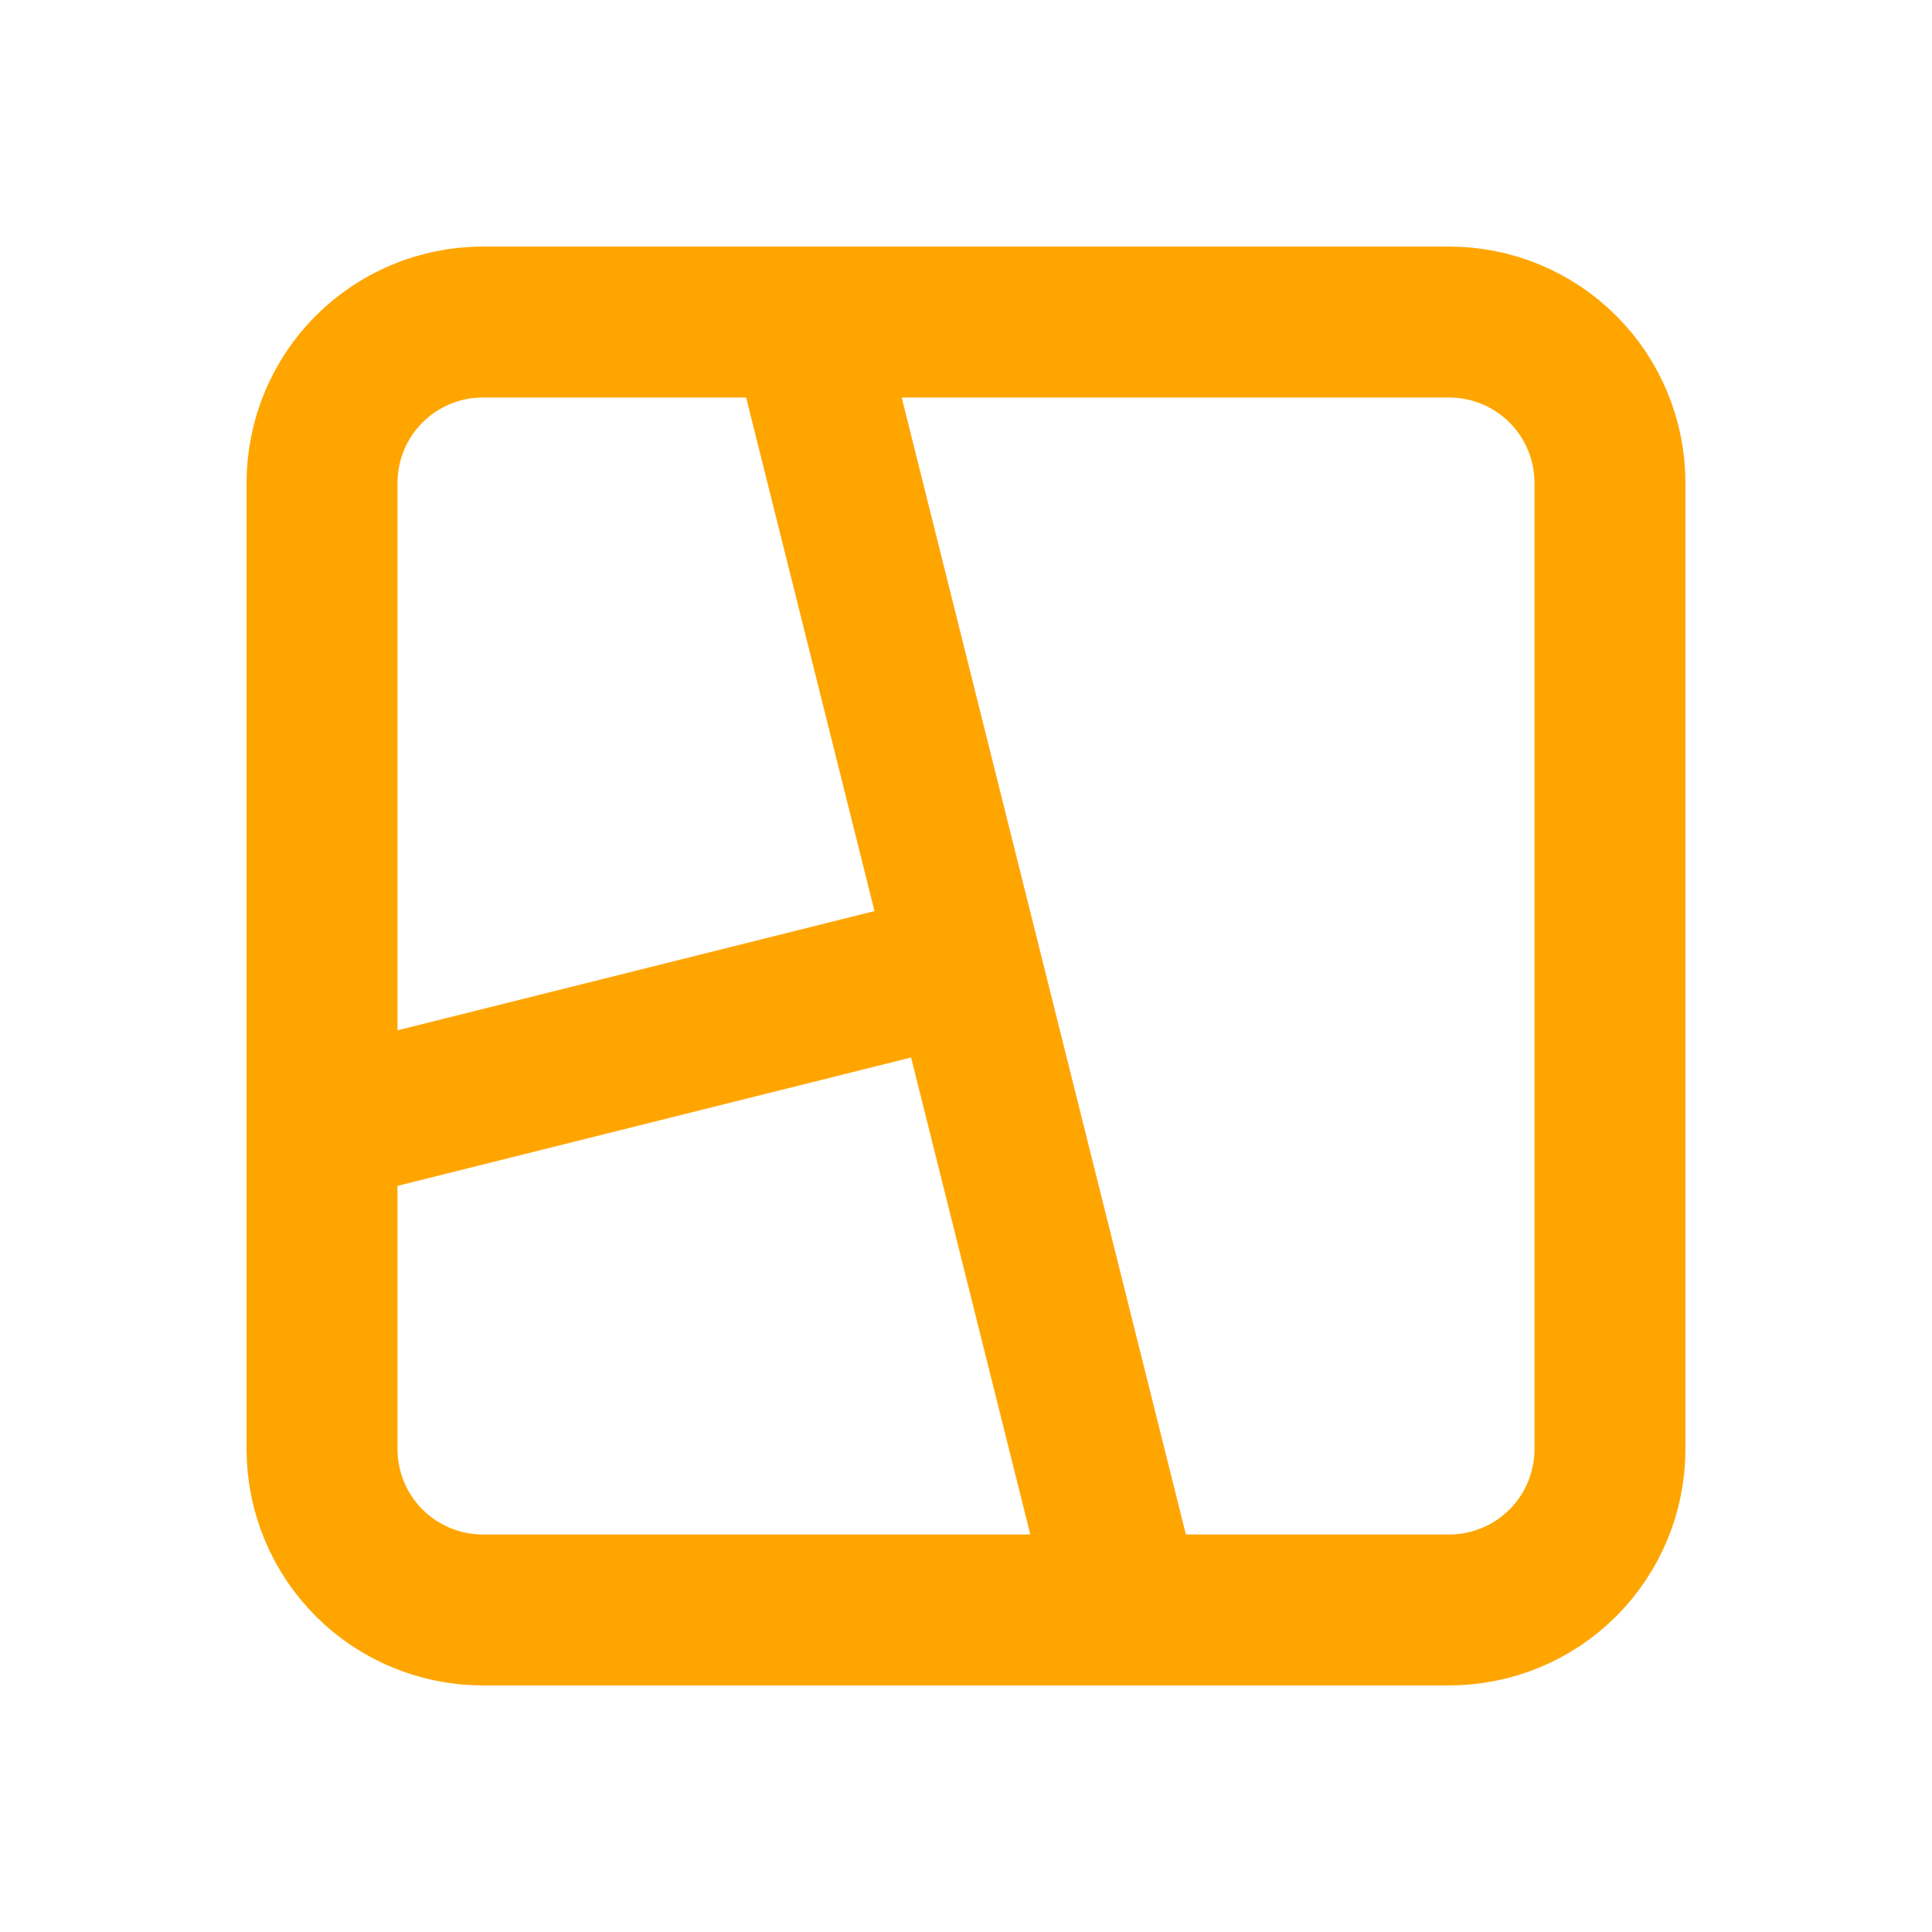
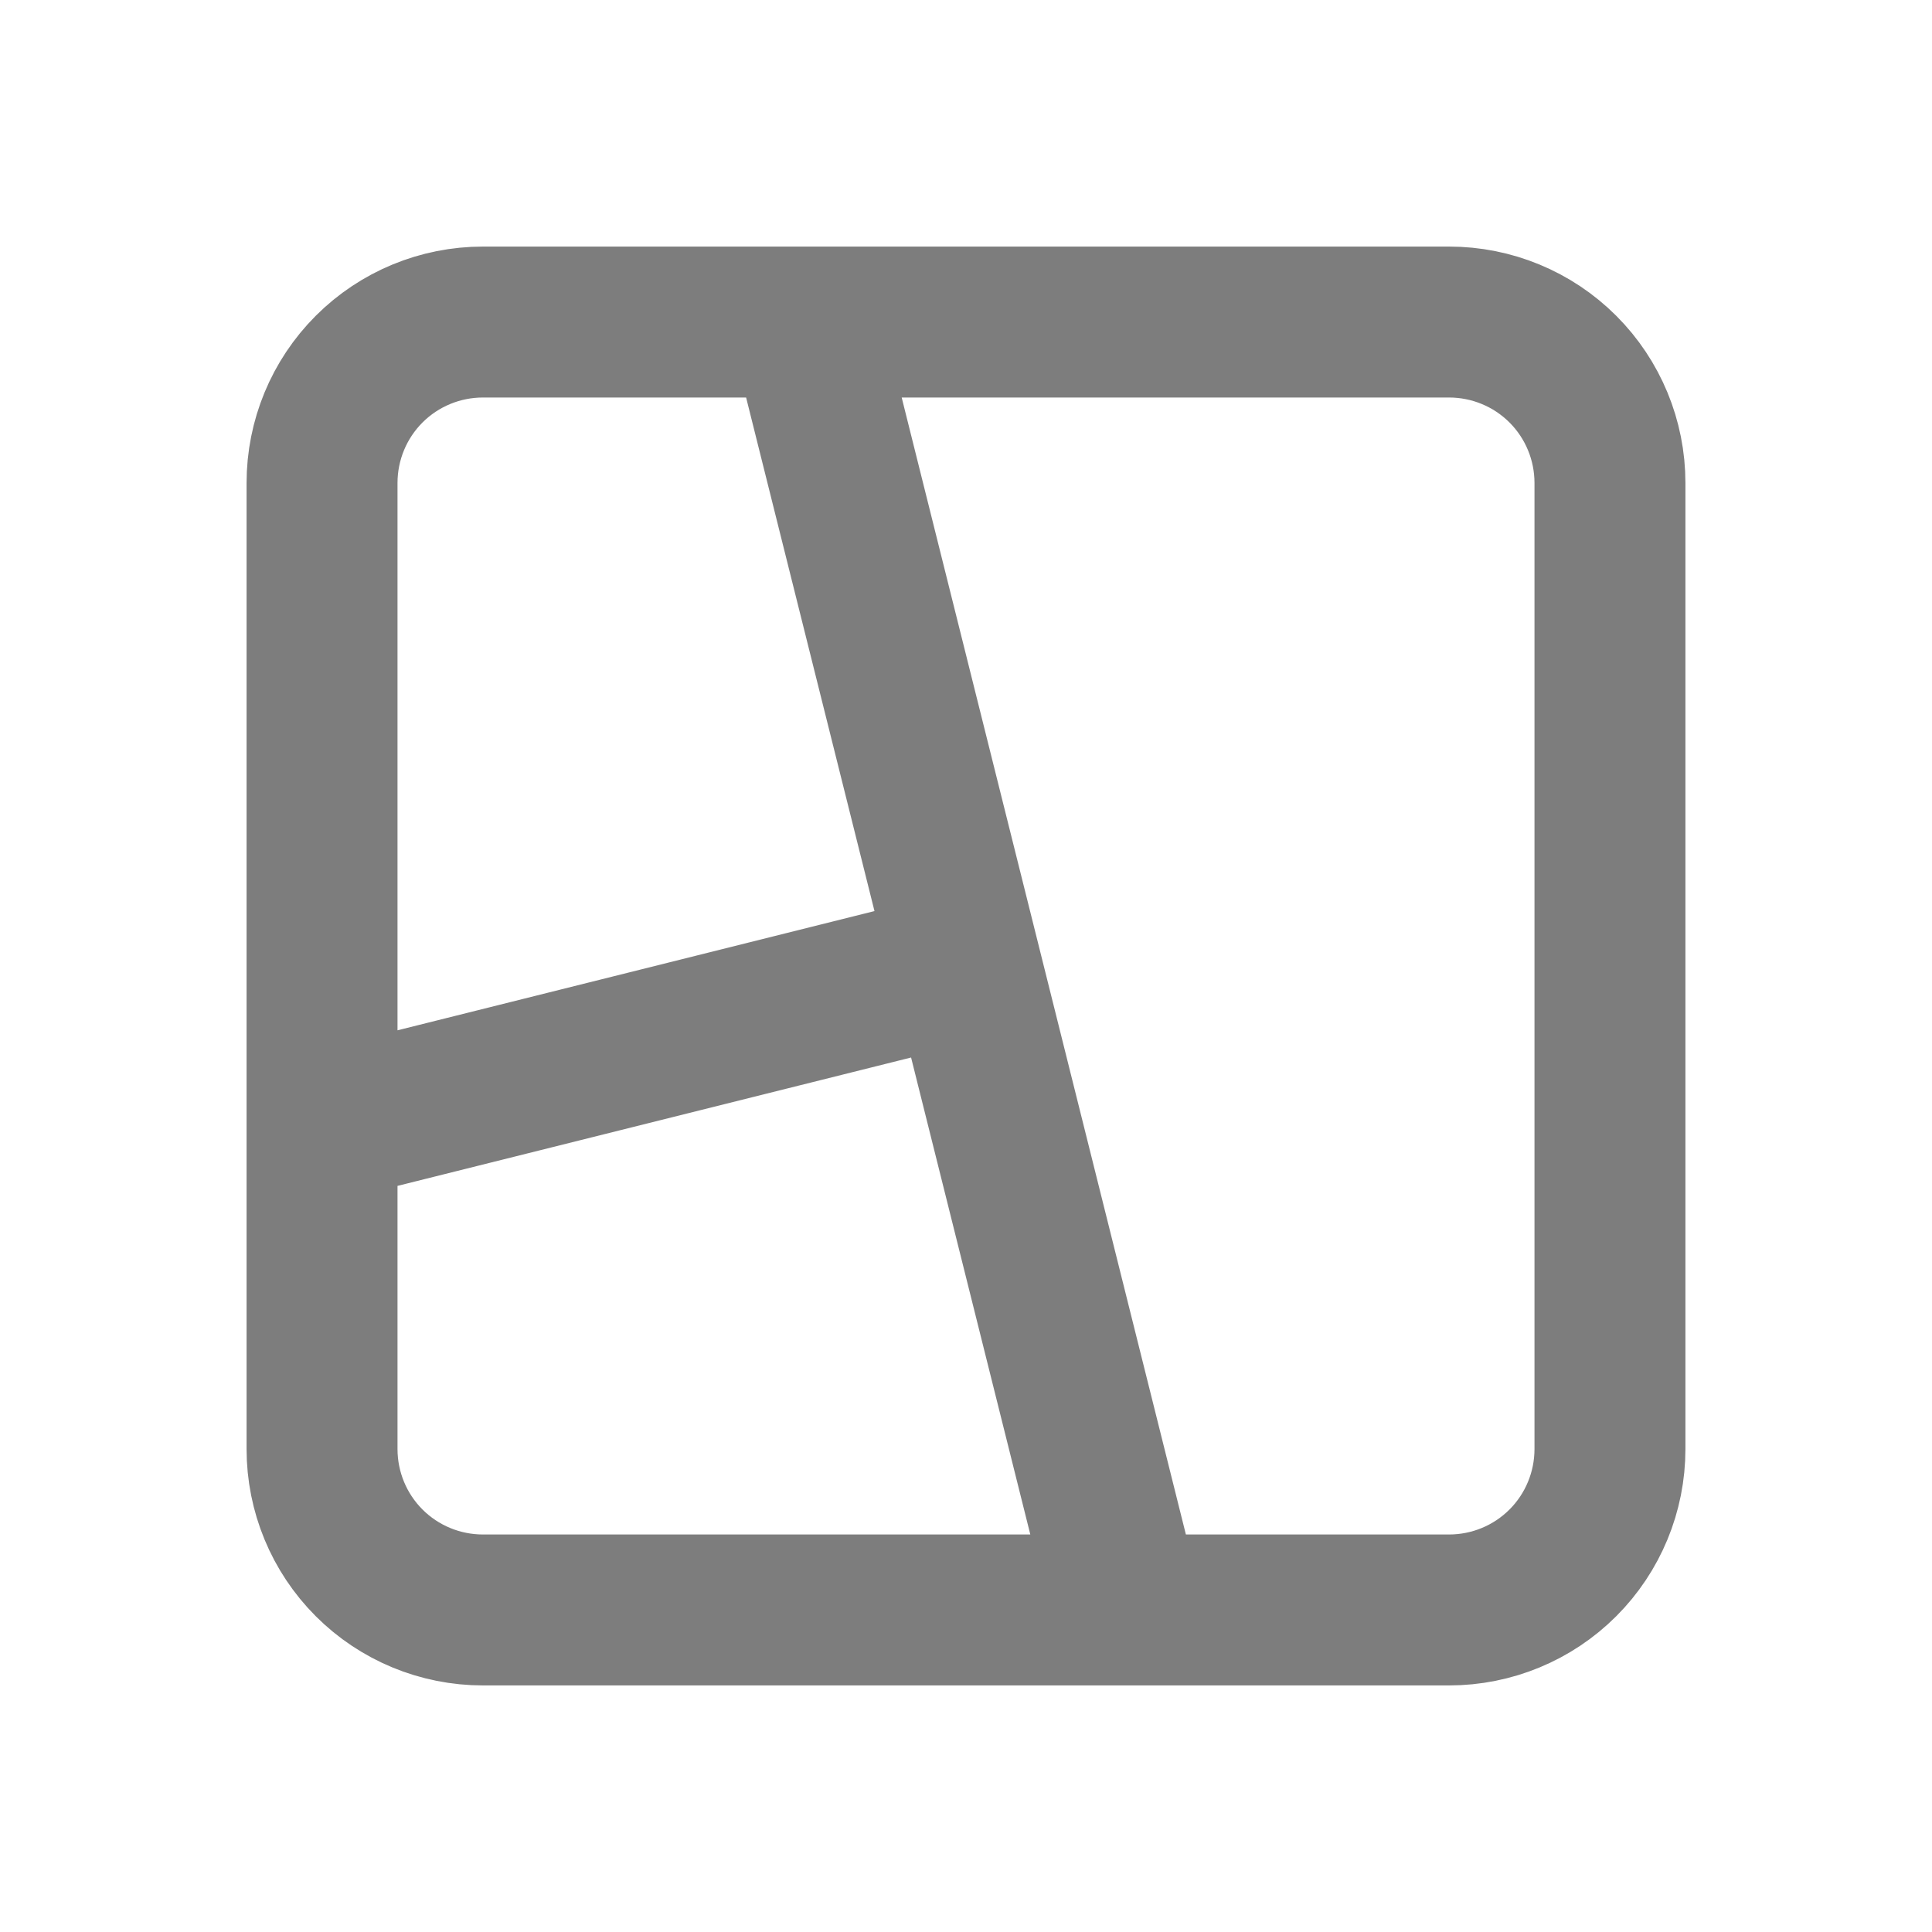
<svg xmlns="http://www.w3.org/2000/svg" width="16" height="16" viewBox="0 0 16 16" fill="none">
-   <path d="M6.667 2.667L9.333 13.333M8 8L2.667 9.333M2.667 4C2.667 3.646 2.807 3.307 3.057 3.057C3.307 2.807 3.646 2.667 4 2.667H12C12.354 2.667 12.693 2.807 12.943 3.057C13.193 3.307 13.333 3.646 13.333 4V12C13.333 12.354 13.193 12.693 12.943 12.943C12.693 13.193 12.354 13.333 12 13.333H4C3.646 13.333 3.307 13.193 3.057 12.943C2.807 12.693 2.667 12.354 2.667 12V4Z" stroke="#FFA500" stroke-width="1.25" stroke-linecap="round" stroke-linejoin="round" />
+   <path d="M6.667 2.667L9.333 13.333M8 8L2.667 9.333M2.667 4C2.667 3.646 2.807 3.307 3.057 3.057C3.307 2.807 3.646 2.667 4 2.667H12C12.354 2.667 12.693 2.807 12.943 3.057C13.193 3.307 13.333 3.646 13.333 4V12C13.333 12.354 13.193 12.693 12.943 12.943C12.693 13.193 12.354 13.333 12 13.333H4C3.646 13.333 3.307 13.193 3.057 12.943C2.807 12.693 2.667 12.354 2.667 12V4Z" stroke="#7D7D7D" stroke-width="1.25" stroke-linecap="round" stroke-linejoin="round" />
</svg>
